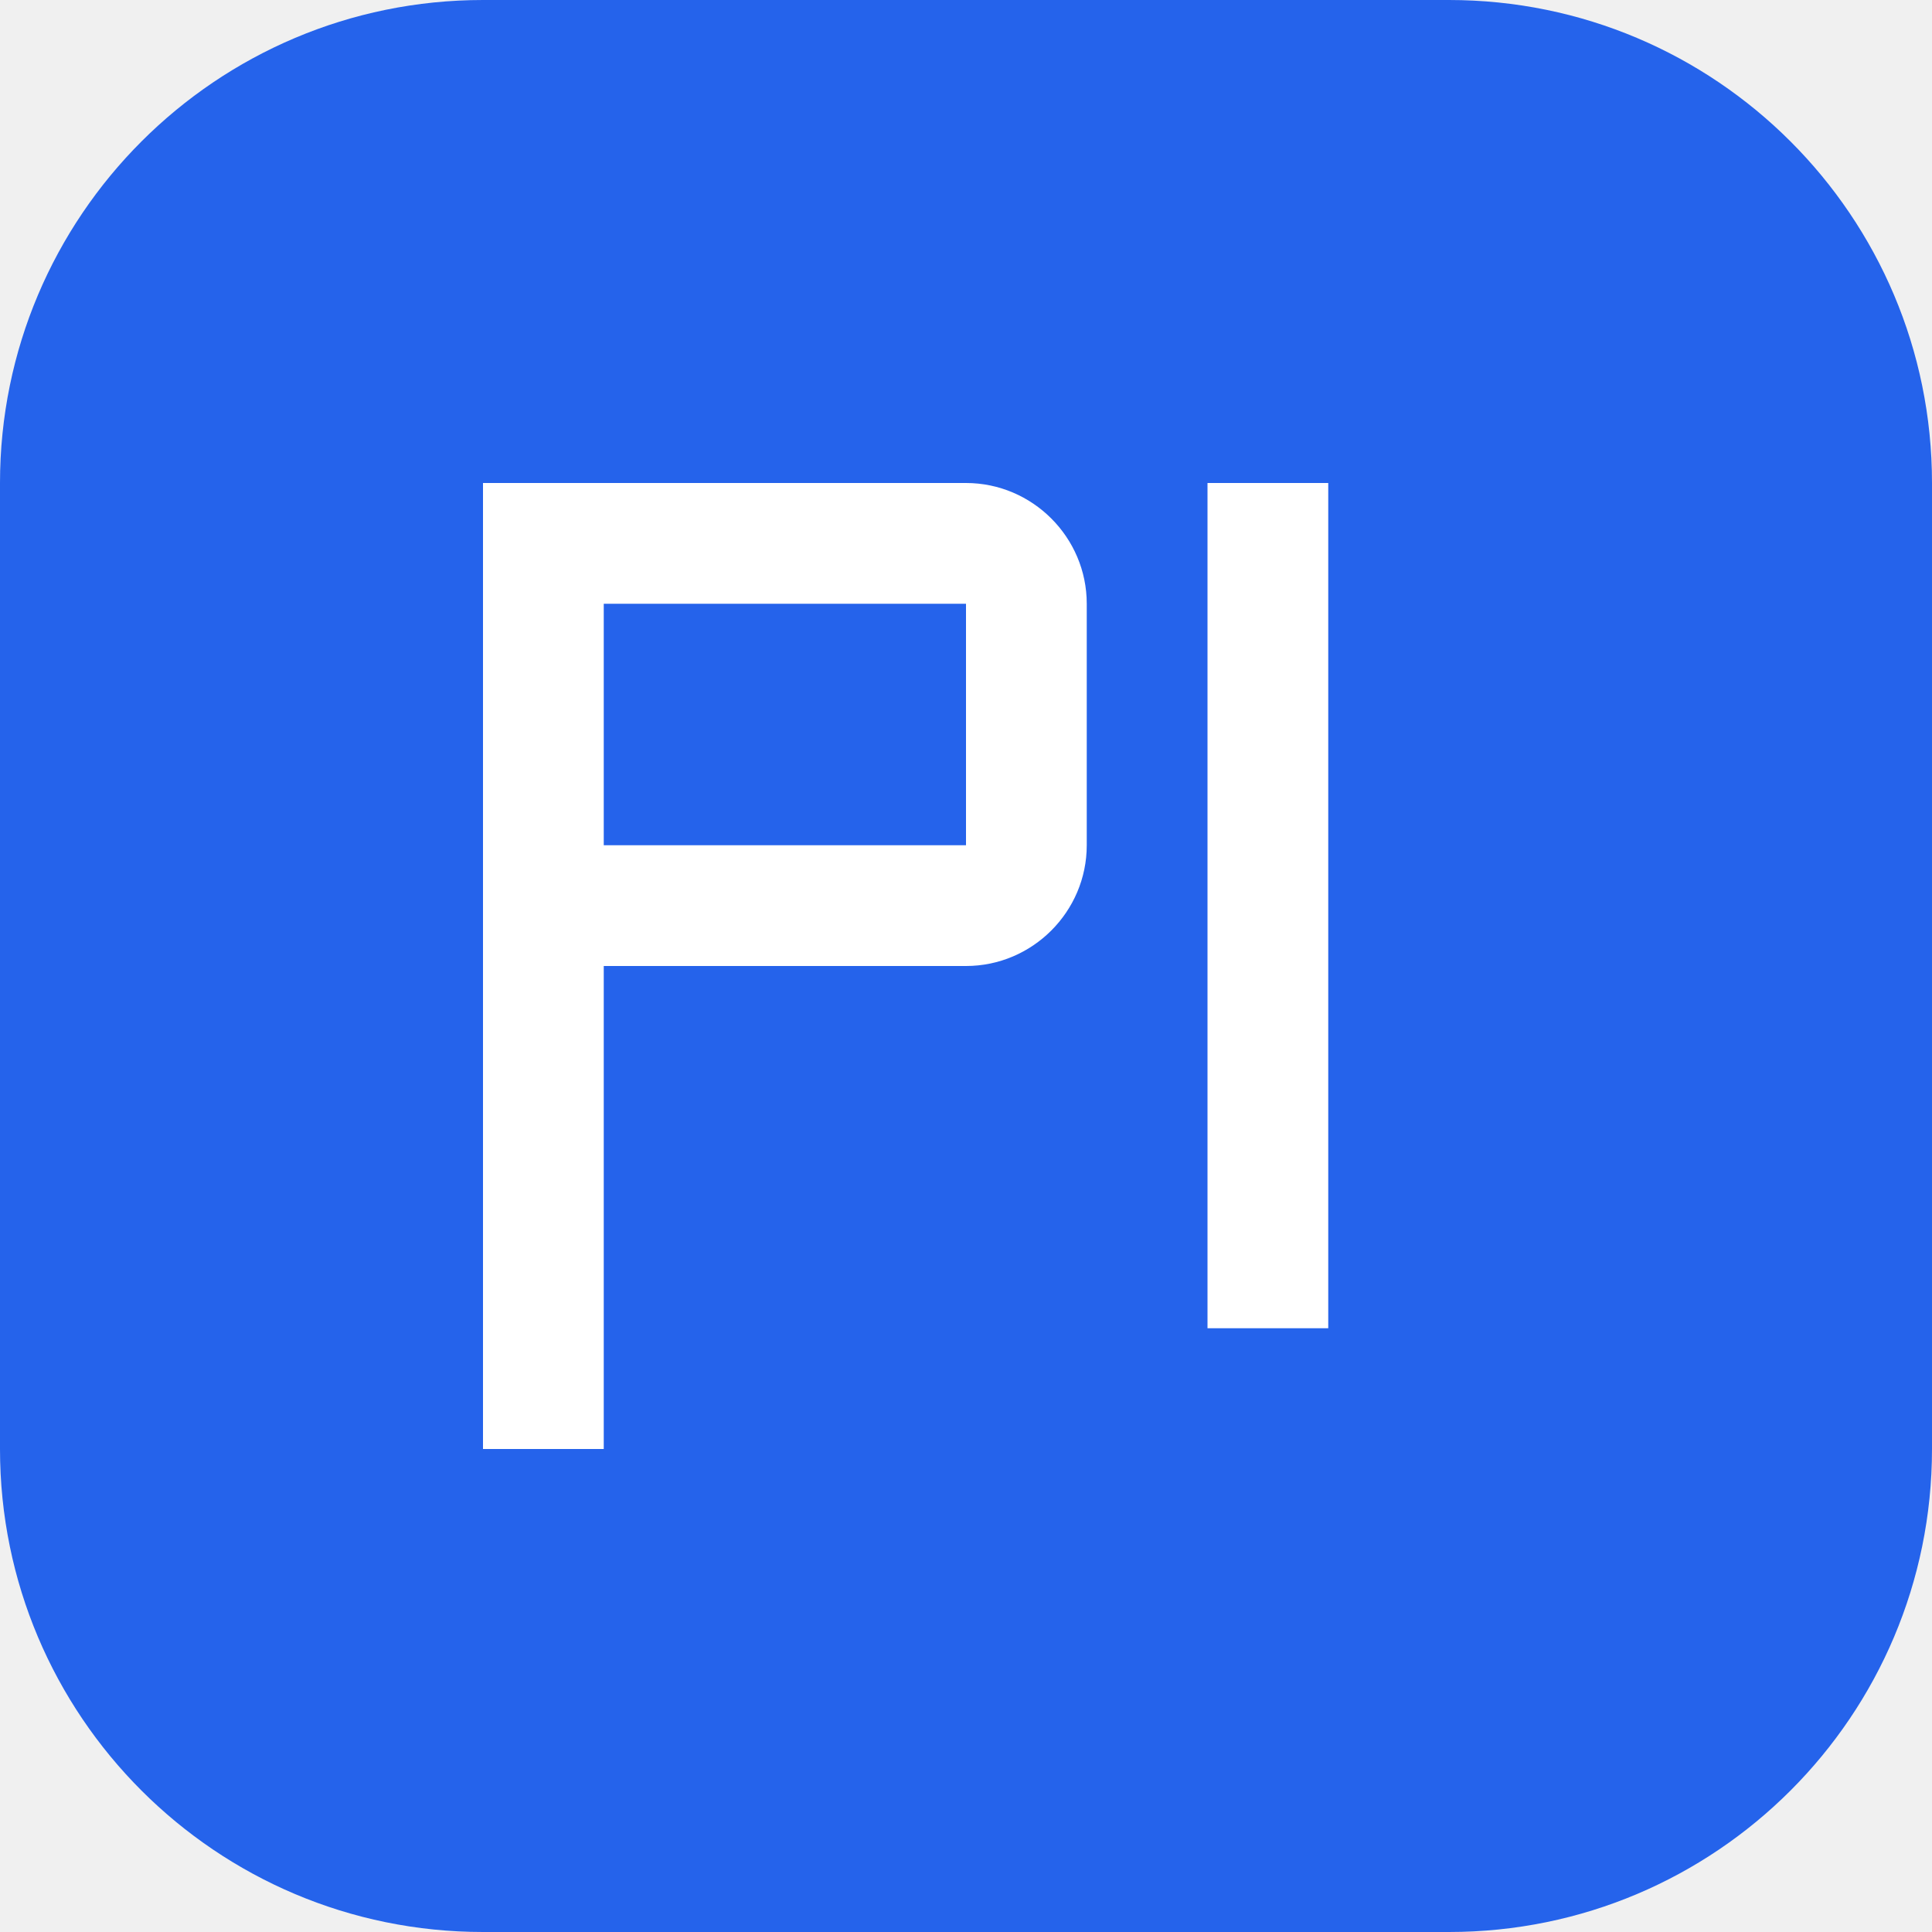
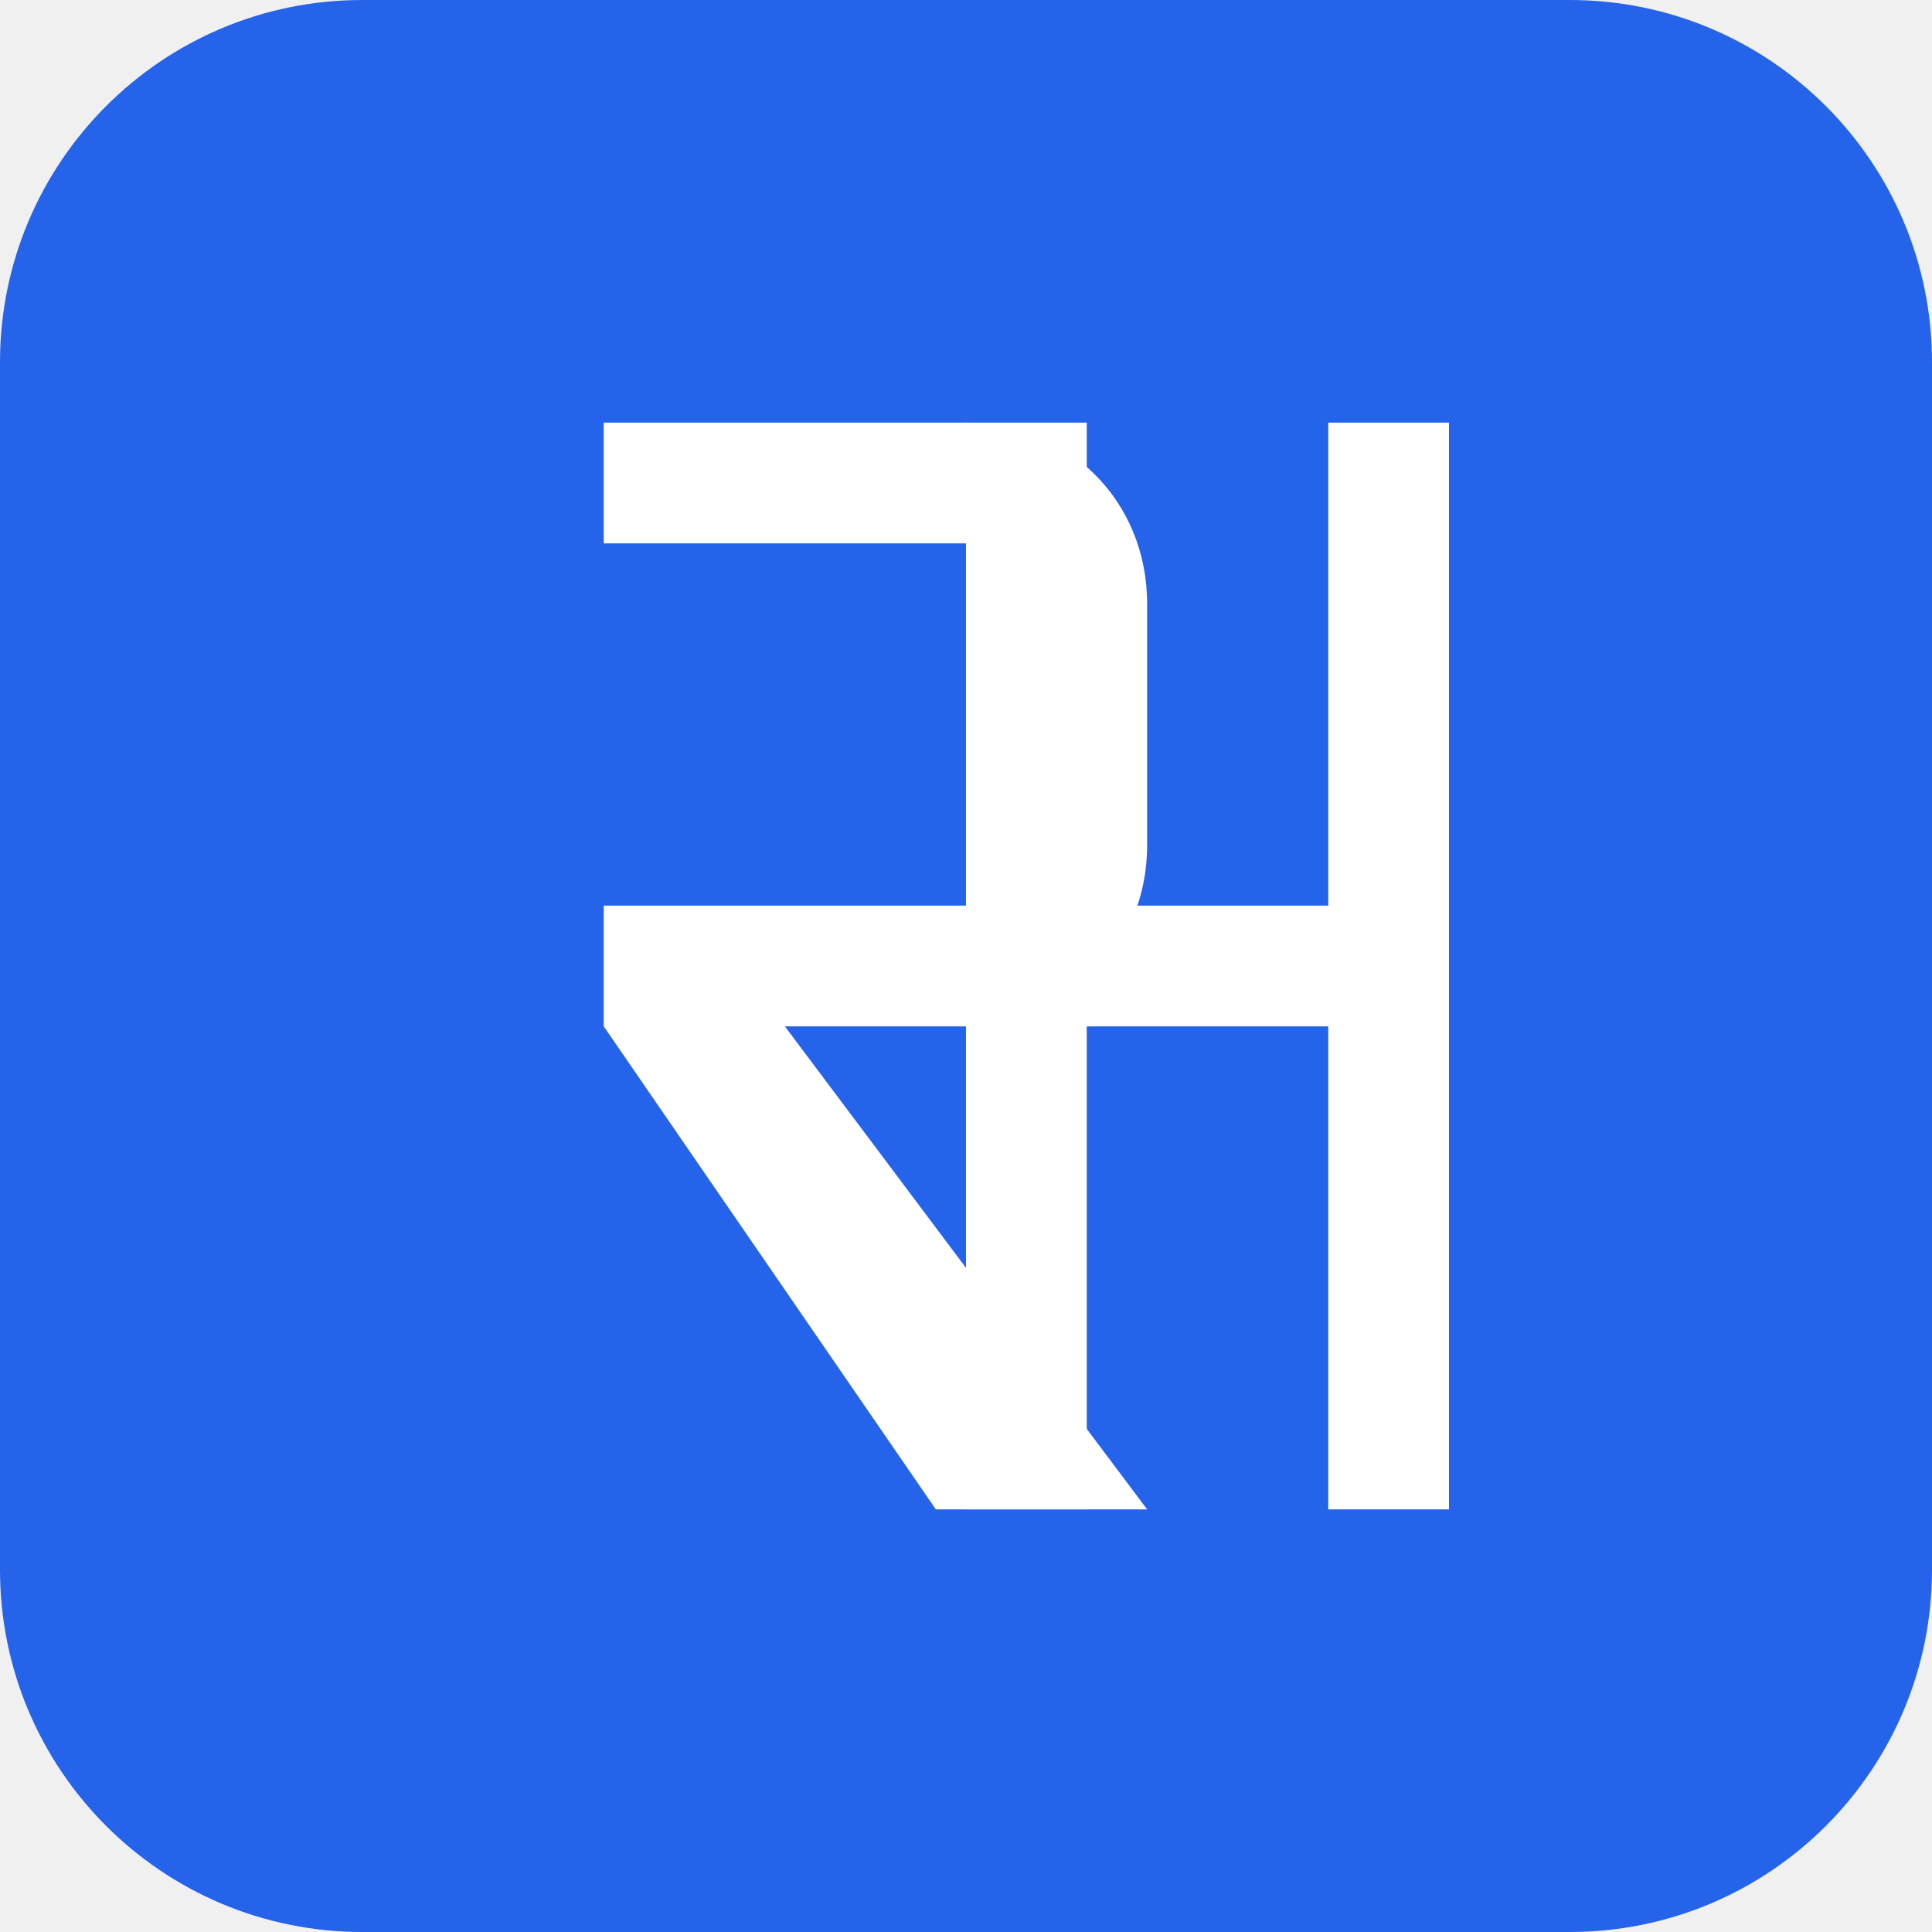
- <svg xmlns="http://www.w3.org/2000/svg" width="32" height="32" viewBox="0 0 32 32" fill="none">
-   <rect width="32" height="32" rx="8" fill="#2563EB" />
-   <path d="M10 8h6c1.1 0 2 .9 2 2v4c0 1.1-.9 2-2 2h-6v8h-2V8h2zm0 6h6v-4h-6v4zm12-6v14h-2V8h2z" fill="white" />
+ <svg xmlns="http://www.w3.org/2000/svg" viewBox="0 0 32 32" width="32" height="32">
+   <rect width="32" height="32" rx="6" fill="#2563EB" />
+   <path d="M8 7h8c1.7 0 3 1.3 3 3v4c0 1.7-1.3 3-3 3h-3l6 8h-3.5l-5.5-8V7h-2zm2 2v6h6c.5 0 1-.5 1-1v-4c0-.5-.5-1-1-1h-6z" fill="white" />
+   <path d="M22 7h2v18h-2v-8h-4v8h-2V7h2v8h4V7z" fill="white" />
</svg>
